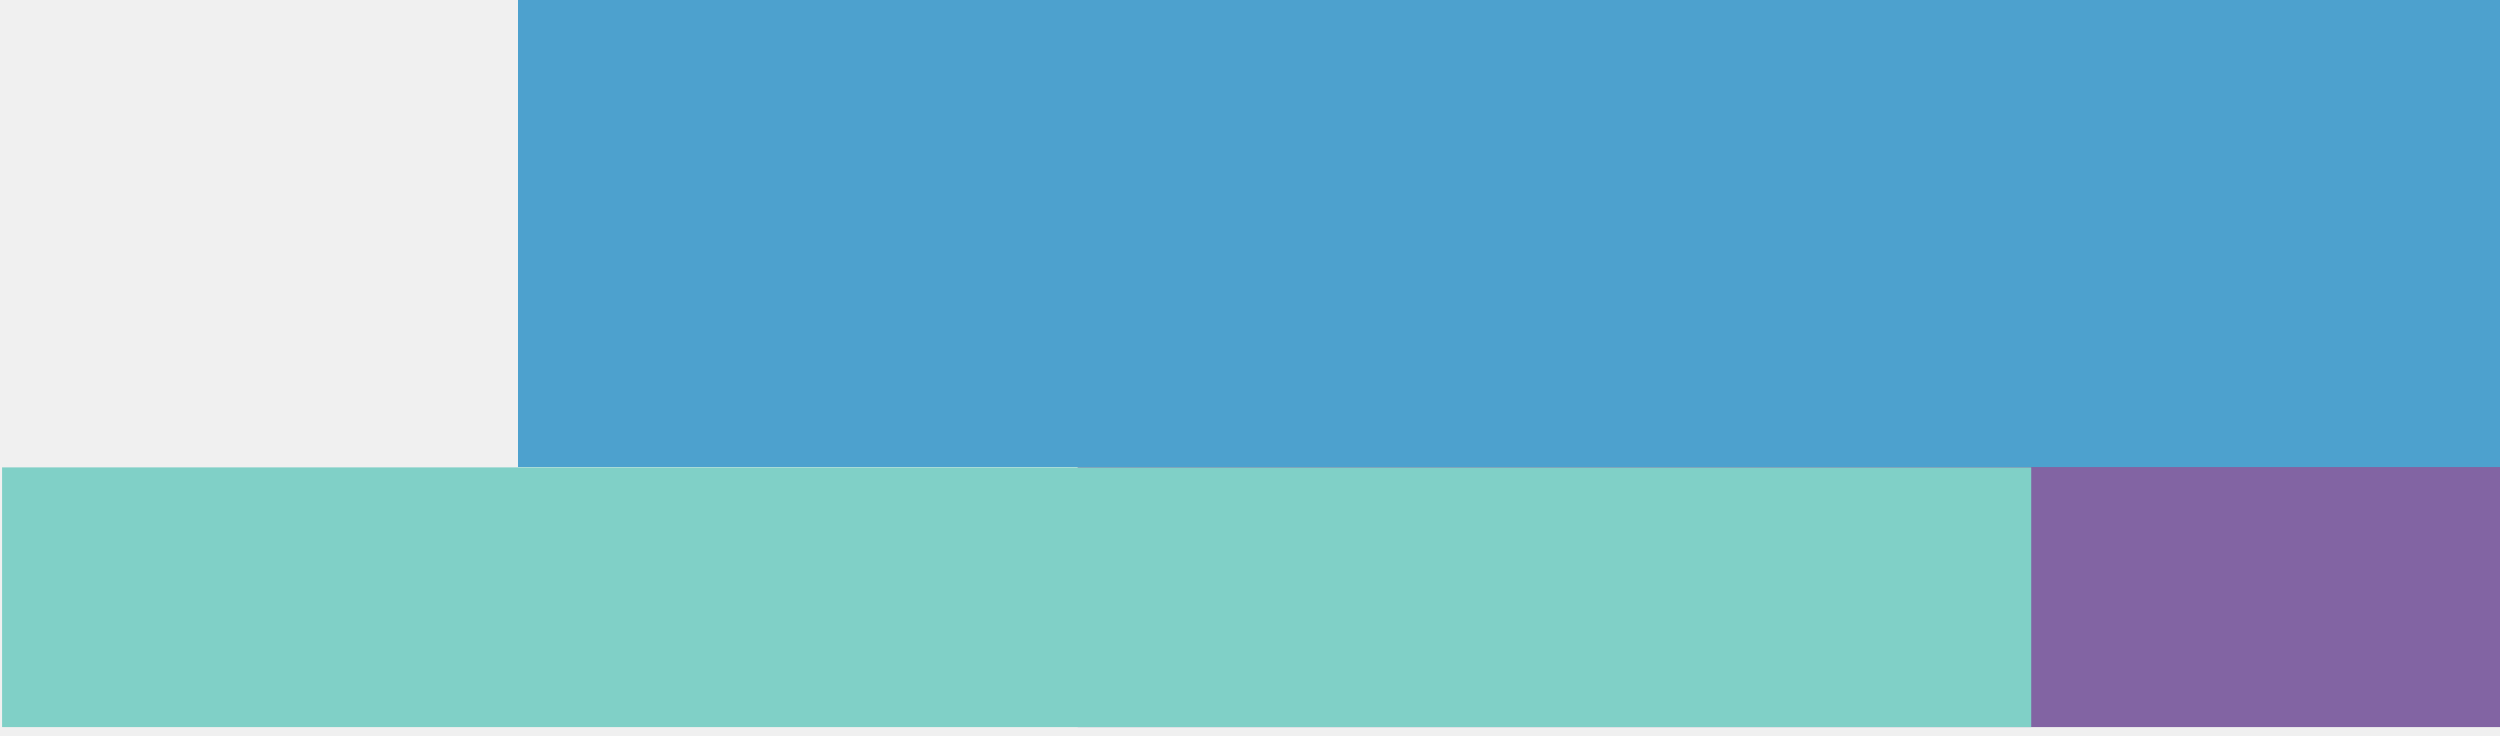
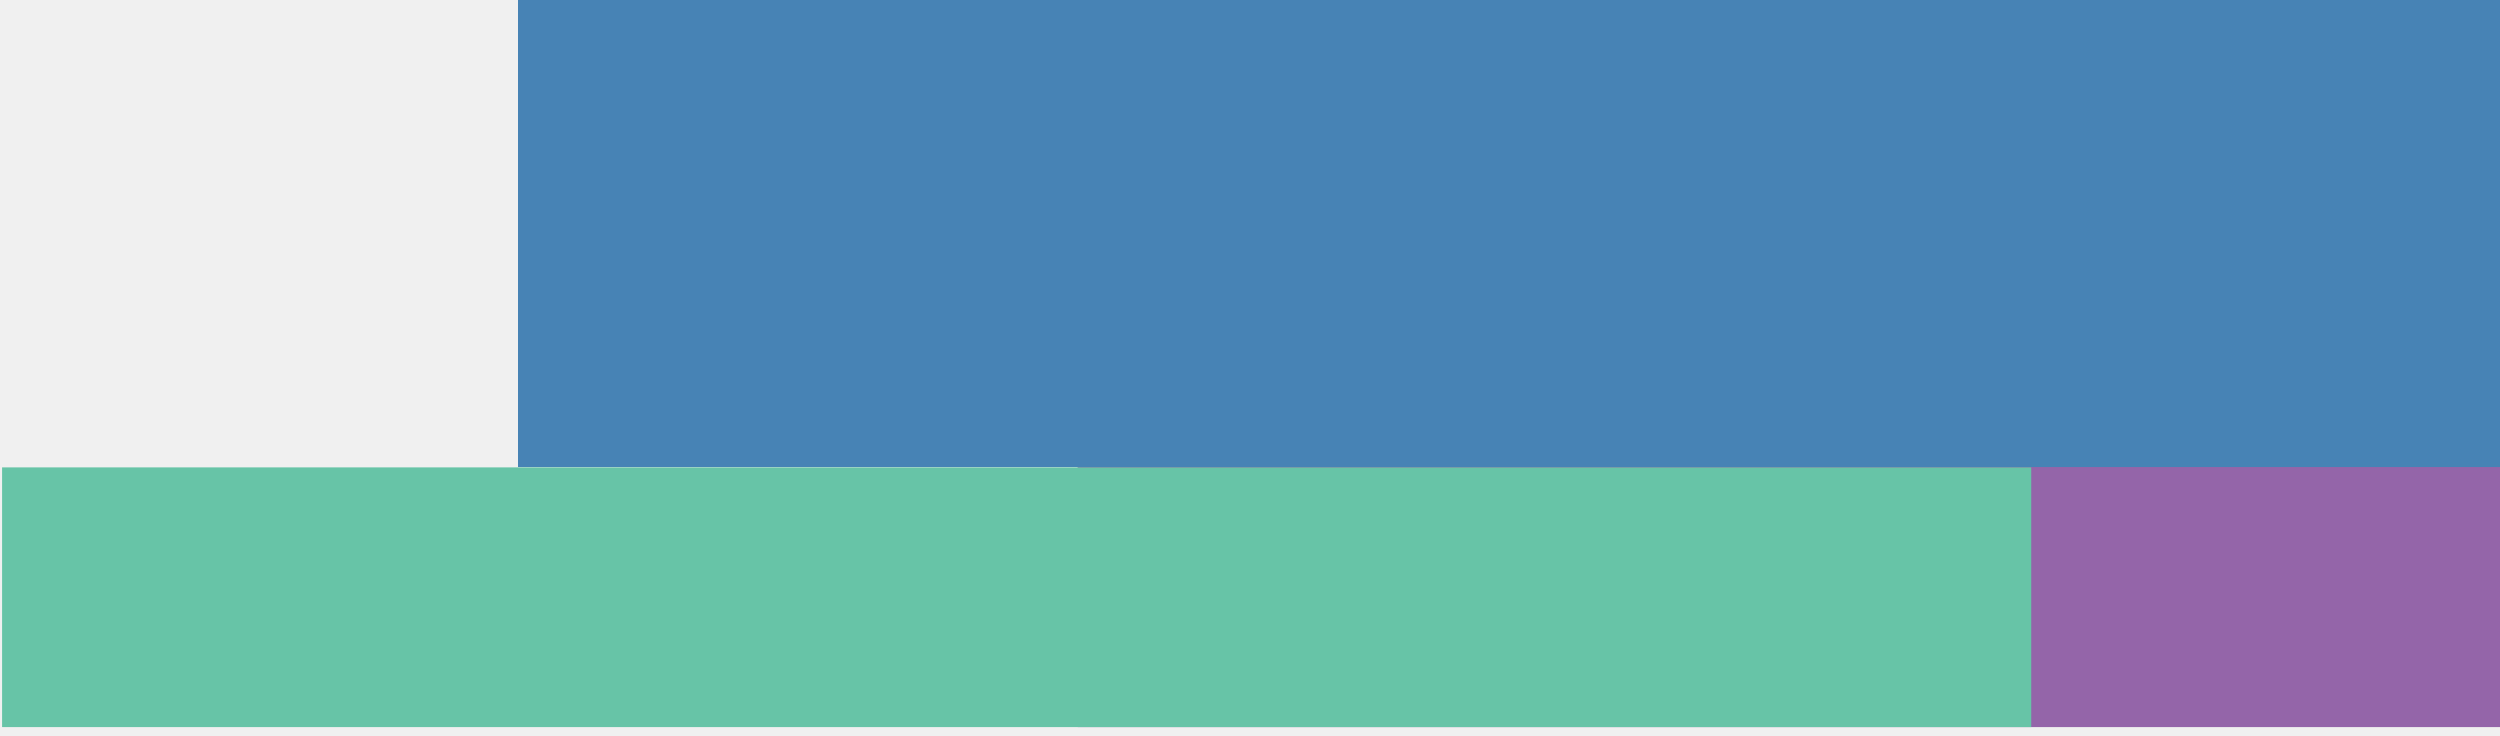
<svg xmlns="http://www.w3.org/2000/svg" width="306" height="90" viewBox="0 0 306 90" fill="none">
-   <mask id="mask0_0_1" style="mask-type:luminance" maskUnits="userSpaceOnUse" x="131" y="12" width="208" height="78">
+   <mask id="mask0_0_1" style="mask-type:luminance" maskUnits="userSpaceOnUse" x="131" y="12" width="209" height="78">
    <path d="M131.87 12.662H339V89.021H131.87V12.662Z" fill="white" />
  </mask>
  <g mask="url(#mask0_0_1)">
-     <path d="M131.87 12.662H407.459V89.021H131.87V12.662Z" fill="#8264A3" />
+     <path d="M131.87 12.662H407.459V89.021H131.87V12.662Z" fill="#9465A9" />
  </g>
-   <mask id="mask1_0_1" style="mask-type:luminance" maskUnits="userSpaceOnUse" x="63" y="0" width="276" height="58">
+   <mask id="mask1_0_1" style="mask-type:luminance" maskUnits="userSpaceOnUse" x="63" y="0" width="277" height="58">
    <path d="M63.401 0H339V57.188H63.401V0Z" fill="white" />
  </mask>
  <g mask="url(#mask1_0_1)">
-     <path d="M63.401 0H339.068V57.188H63.401V0Z" fill="#4DA1CE" />
+     <path d="M63.401 0H339.068V57.188H63.401V0Z" fill="#4783B5" />
  </g>
  <mask id="mask2_0_1" style="mask-type:luminance" maskUnits="userSpaceOnUse" x="0" y="57" width="249" height="33">
    <path d="M0.25 57.188H248.641V89.021H0.25V57.188Z" fill="white" />
  </mask>
  <g mask="url(#mask2_0_1)">
-     <path d="M0.25 57.188H248.667V89.021H0.25V57.188Z" fill="#80D0C7" />
+     <path d="M0.25 57.188H248.667V89.021H0.25V57.188Z" fill="#67C4A7" />
  </g>
</svg>
